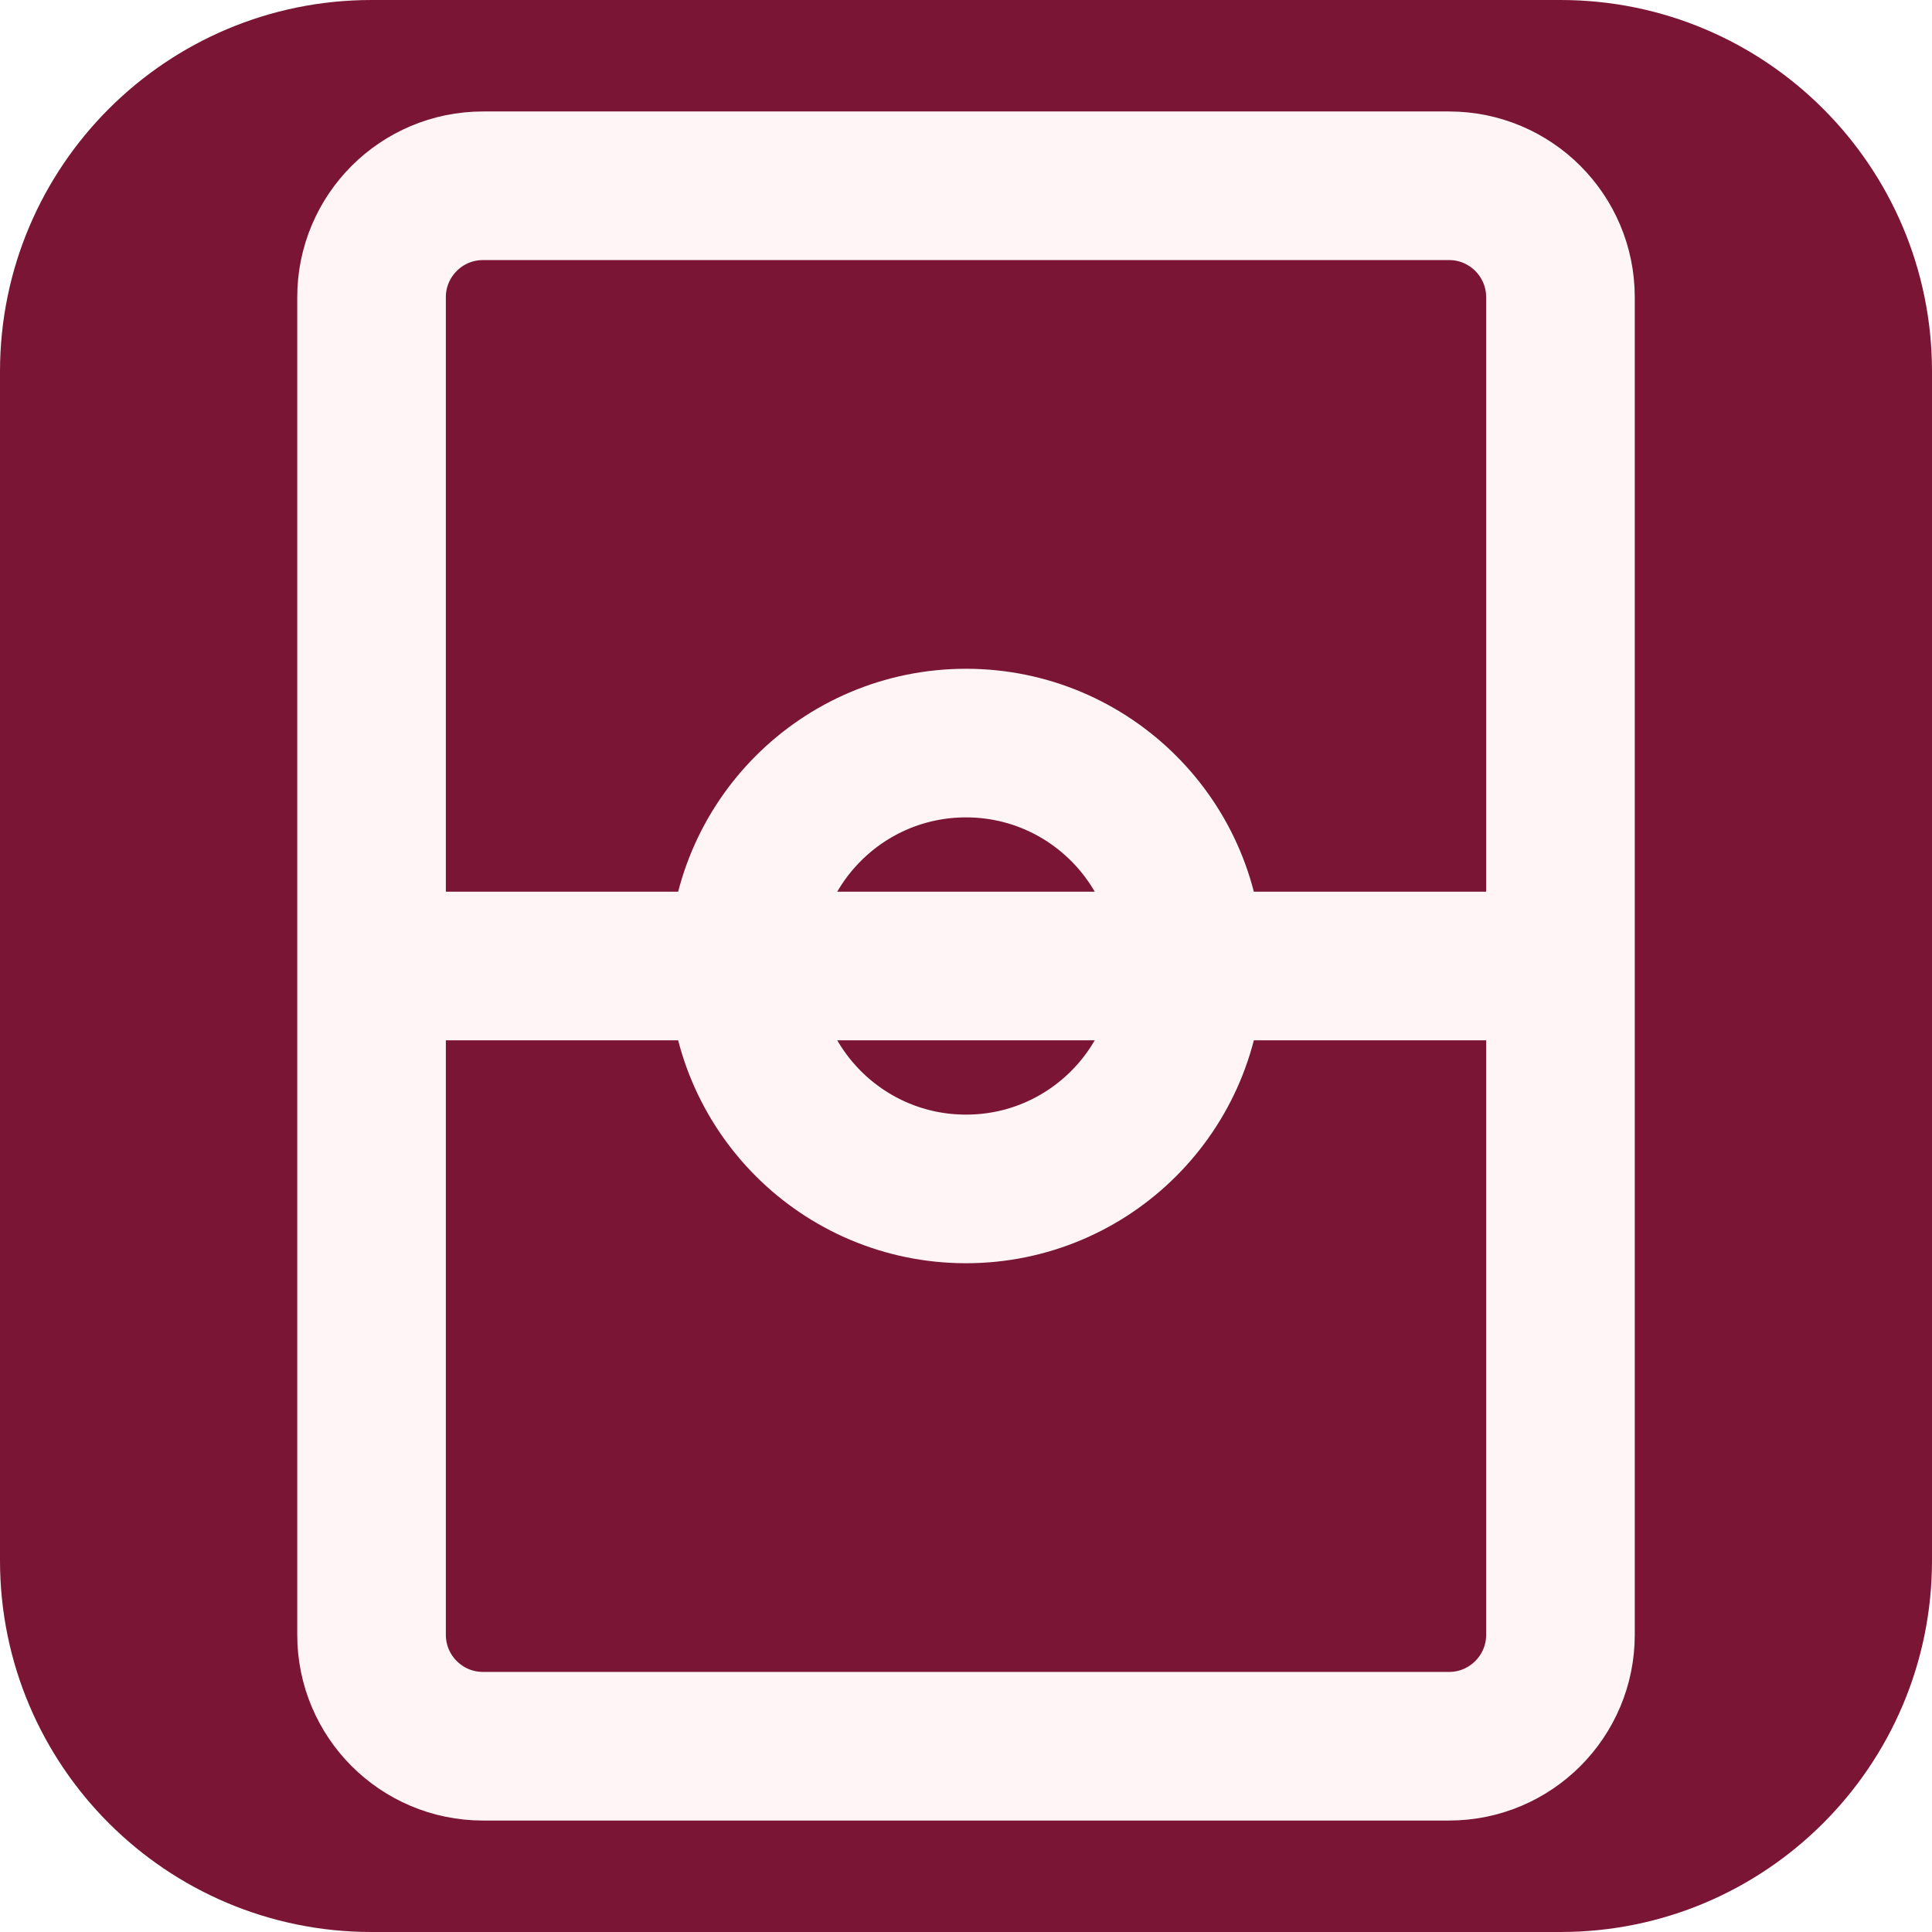
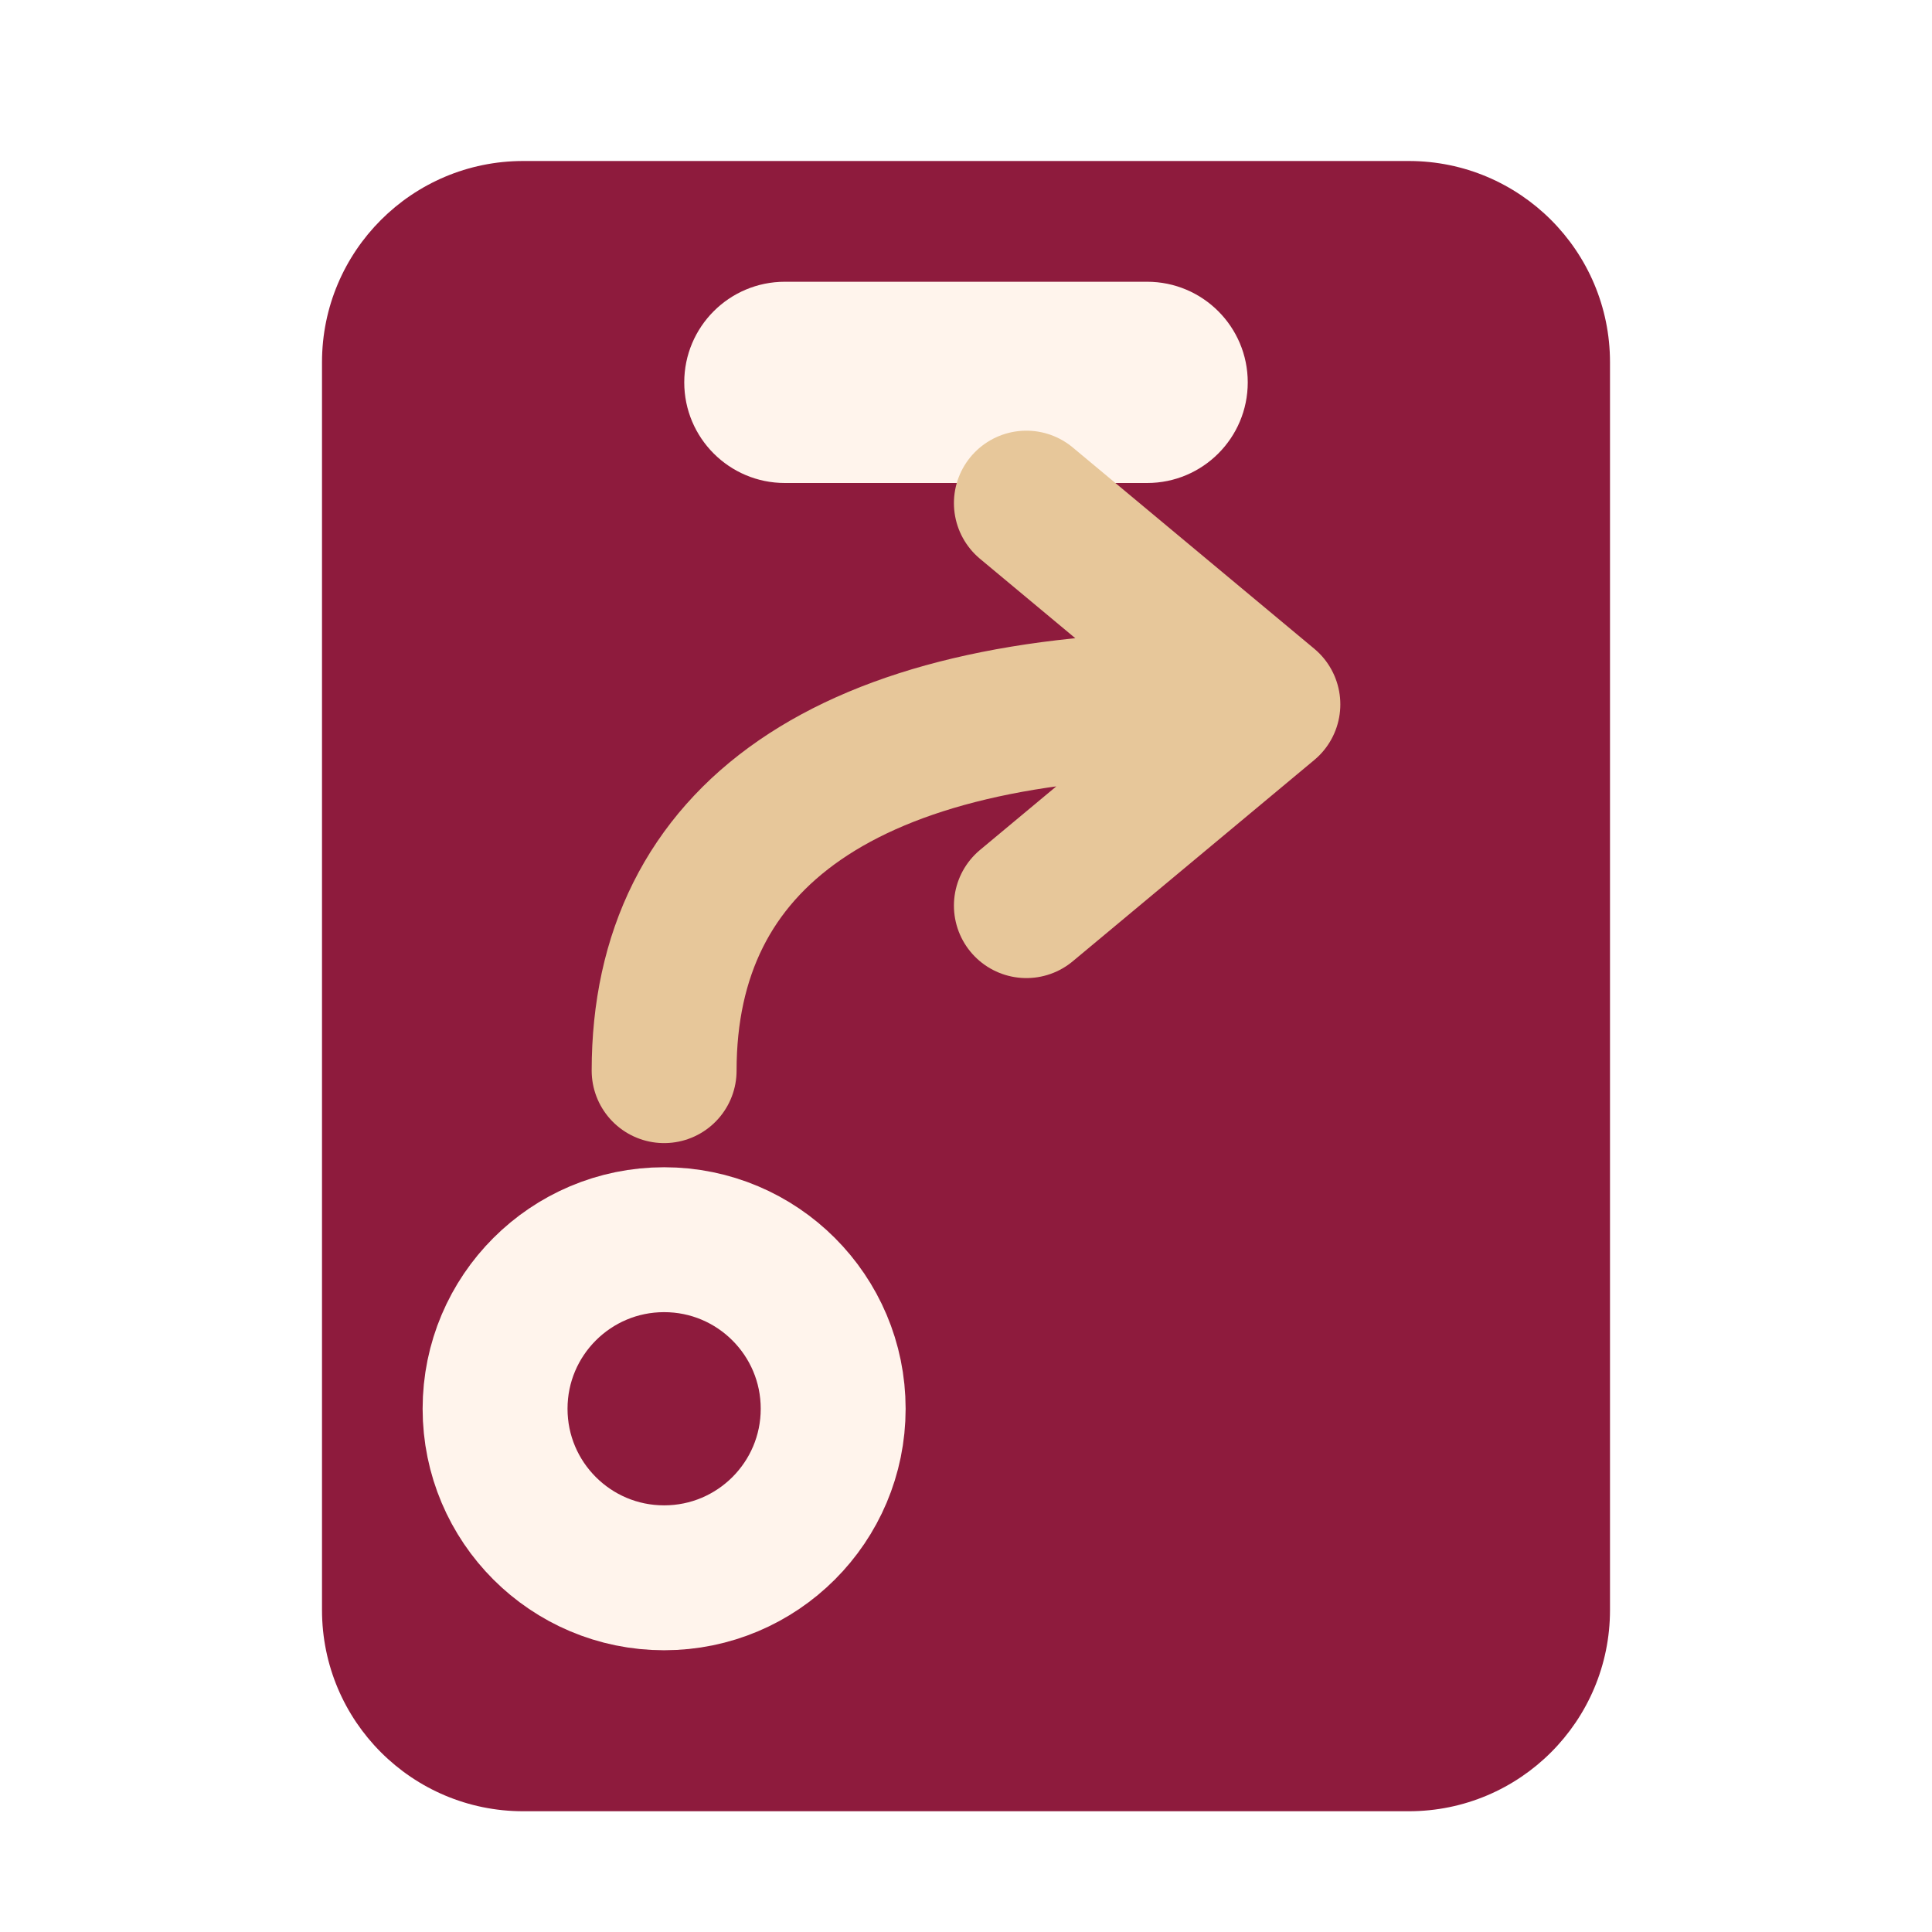
- <svg xmlns="http://www.w3.org/2000/svg" viewBox="0 0 26 26">
-   <rect width="26" height="26" rx="5" fill="#7A1535" />
-   <rect x="5" y="2.5" width="16" height="21" rx="1.5" fill="none" stroke="#FFF5F7" stroke-width="2" />
-   <line x1="5" y1="13" x2="21" y2="13" stroke="#FFF5F7" stroke-width="2" />
-   <circle cx="13" cy="13" r="3" fill="none" stroke="#FFF5F7" stroke-width="2" />
+ <svg xmlns="http://www.w3.org/2000/svg" viewBox="0 0 48 48" width="32" height="32">
+   <rect x="8" y="4" width="32" height="41" rx="5" fill="#8E1B3D" />
+   <rect x="17" y="7" width="14" height="5" rx="2.5" fill="#FFF4EC" />
+   <circle cx="16.5" cy="35" r="4.2" fill="none" stroke="#FFF4EC" stroke-width="3.6" />
+   <path d="M16.5 26.6C16.5 20.8 21 17.5 30 17.5M25.5 12.5L31.5 17.5L25.5 22.5" fill="none" stroke="#E7C79A" stroke-width="3.6" stroke-linecap="round" stroke-linejoin="round" />
</svg>
